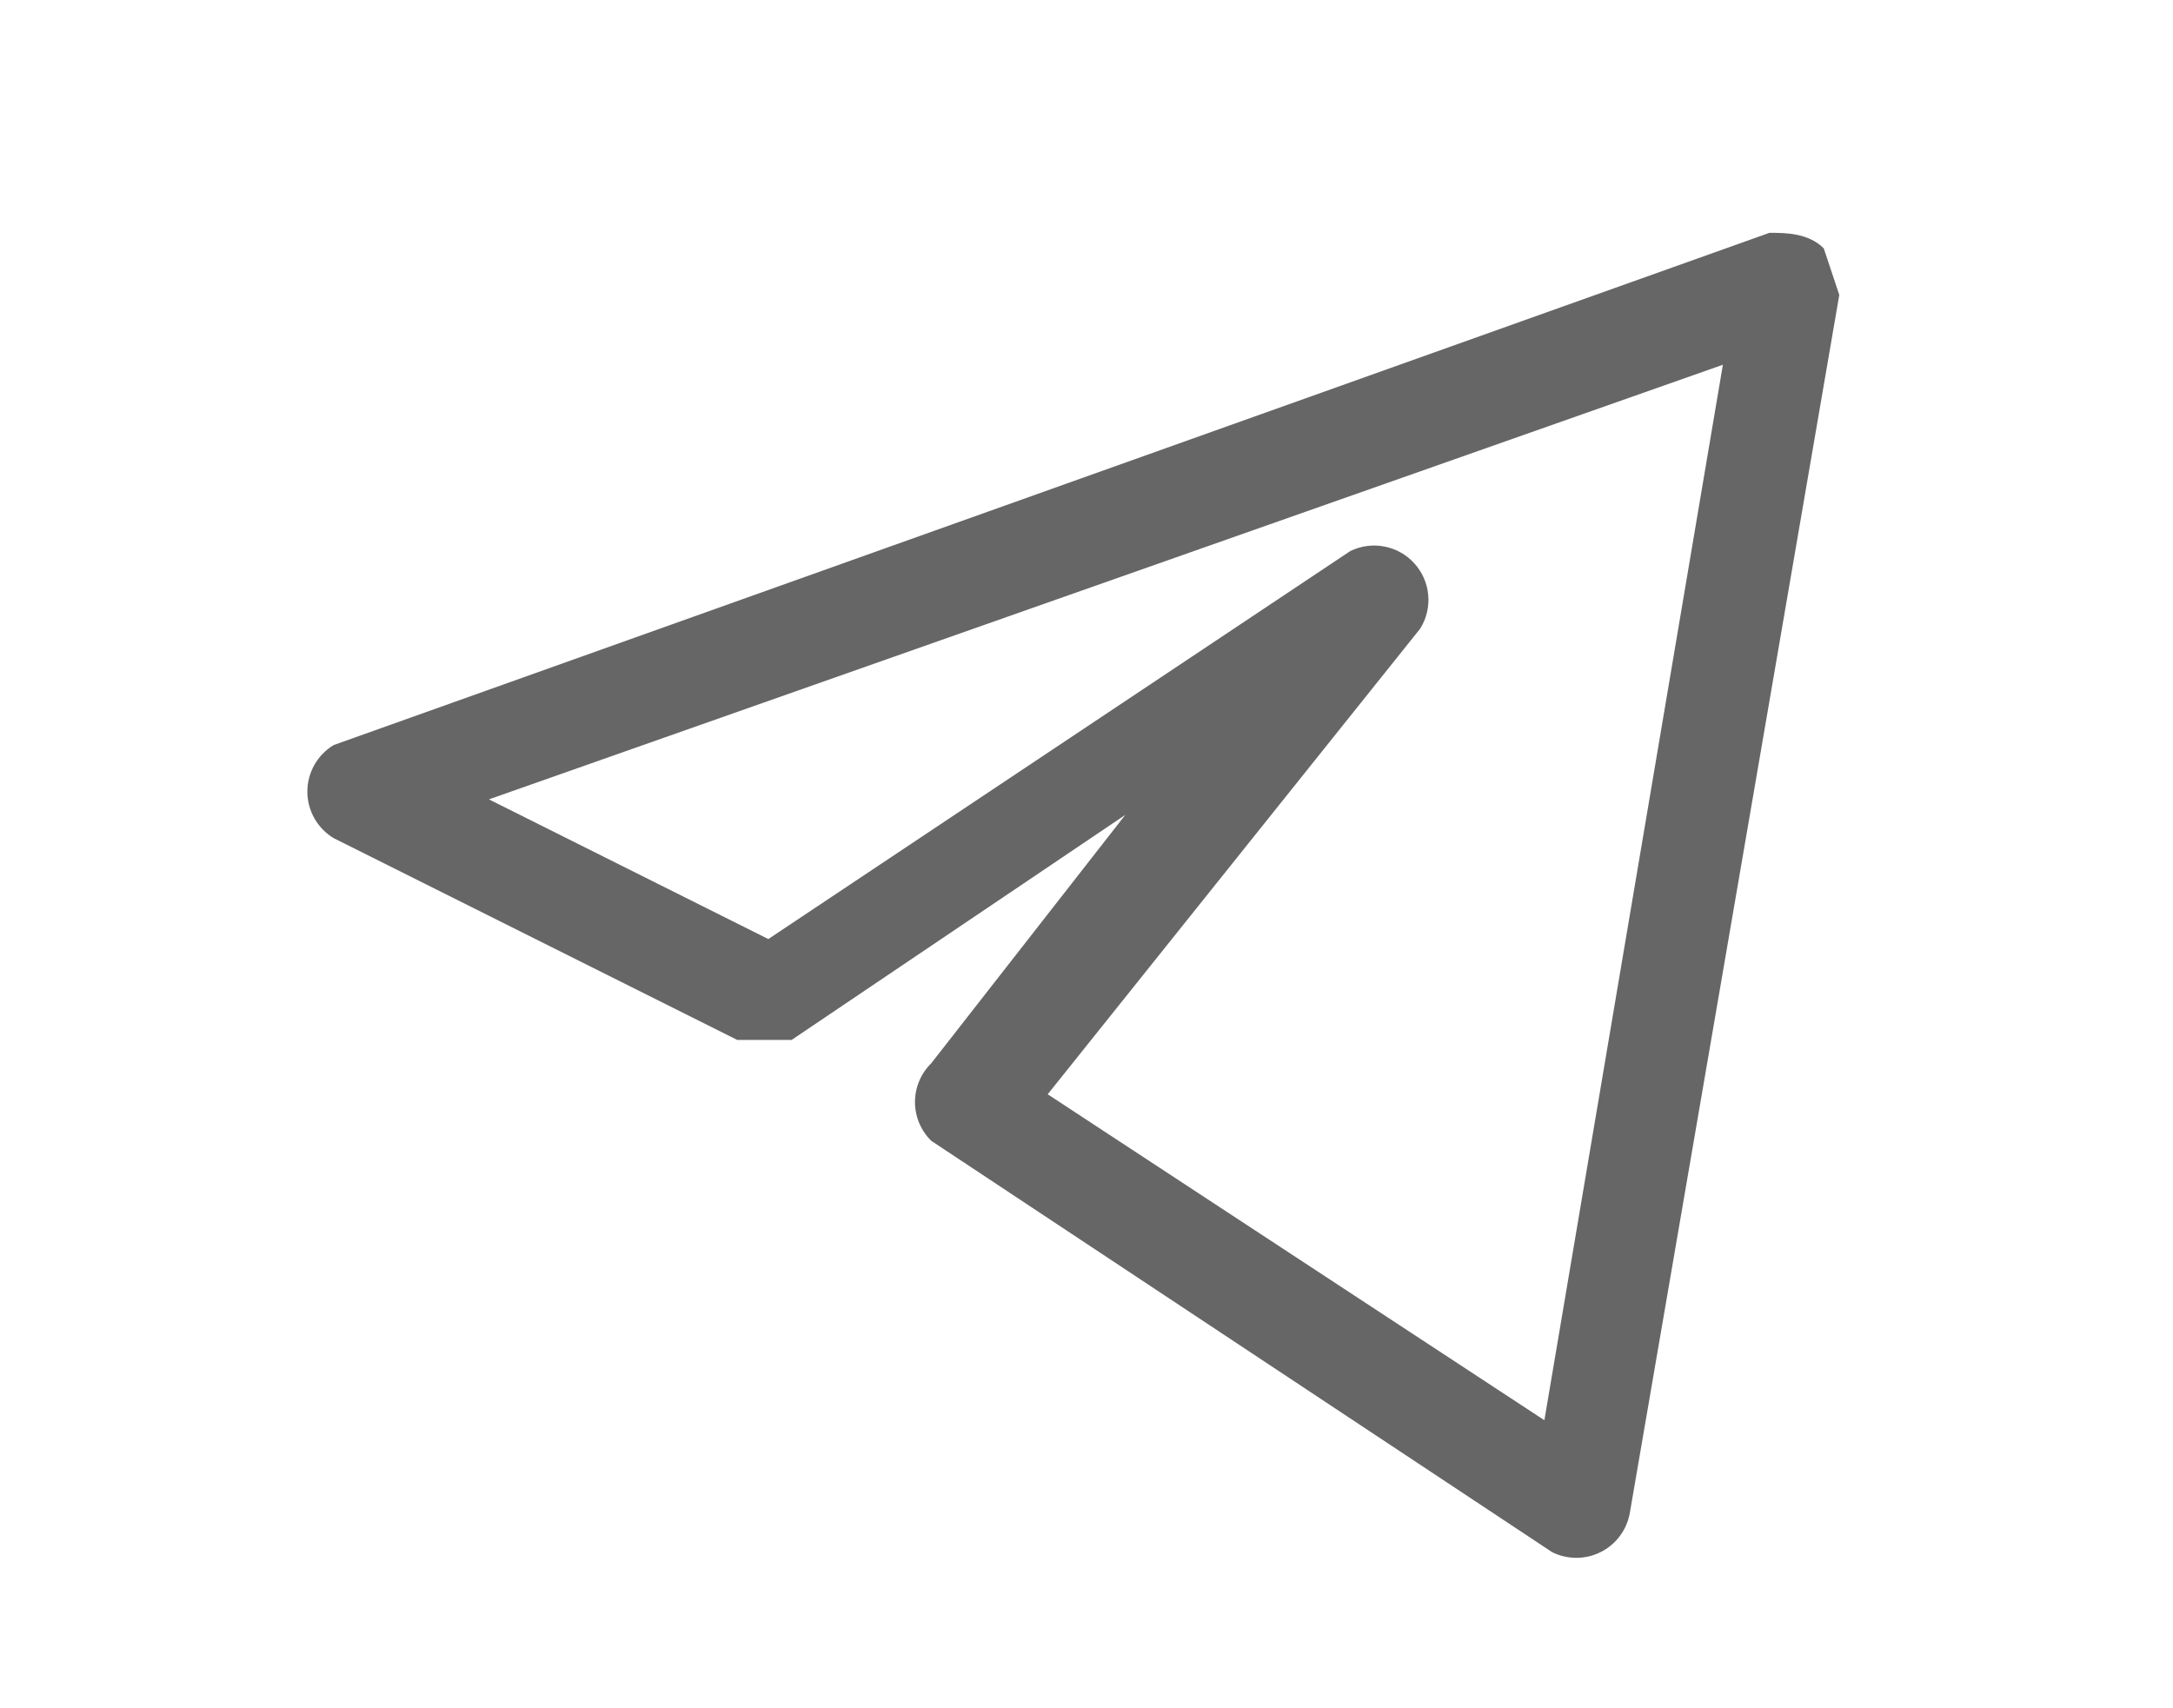
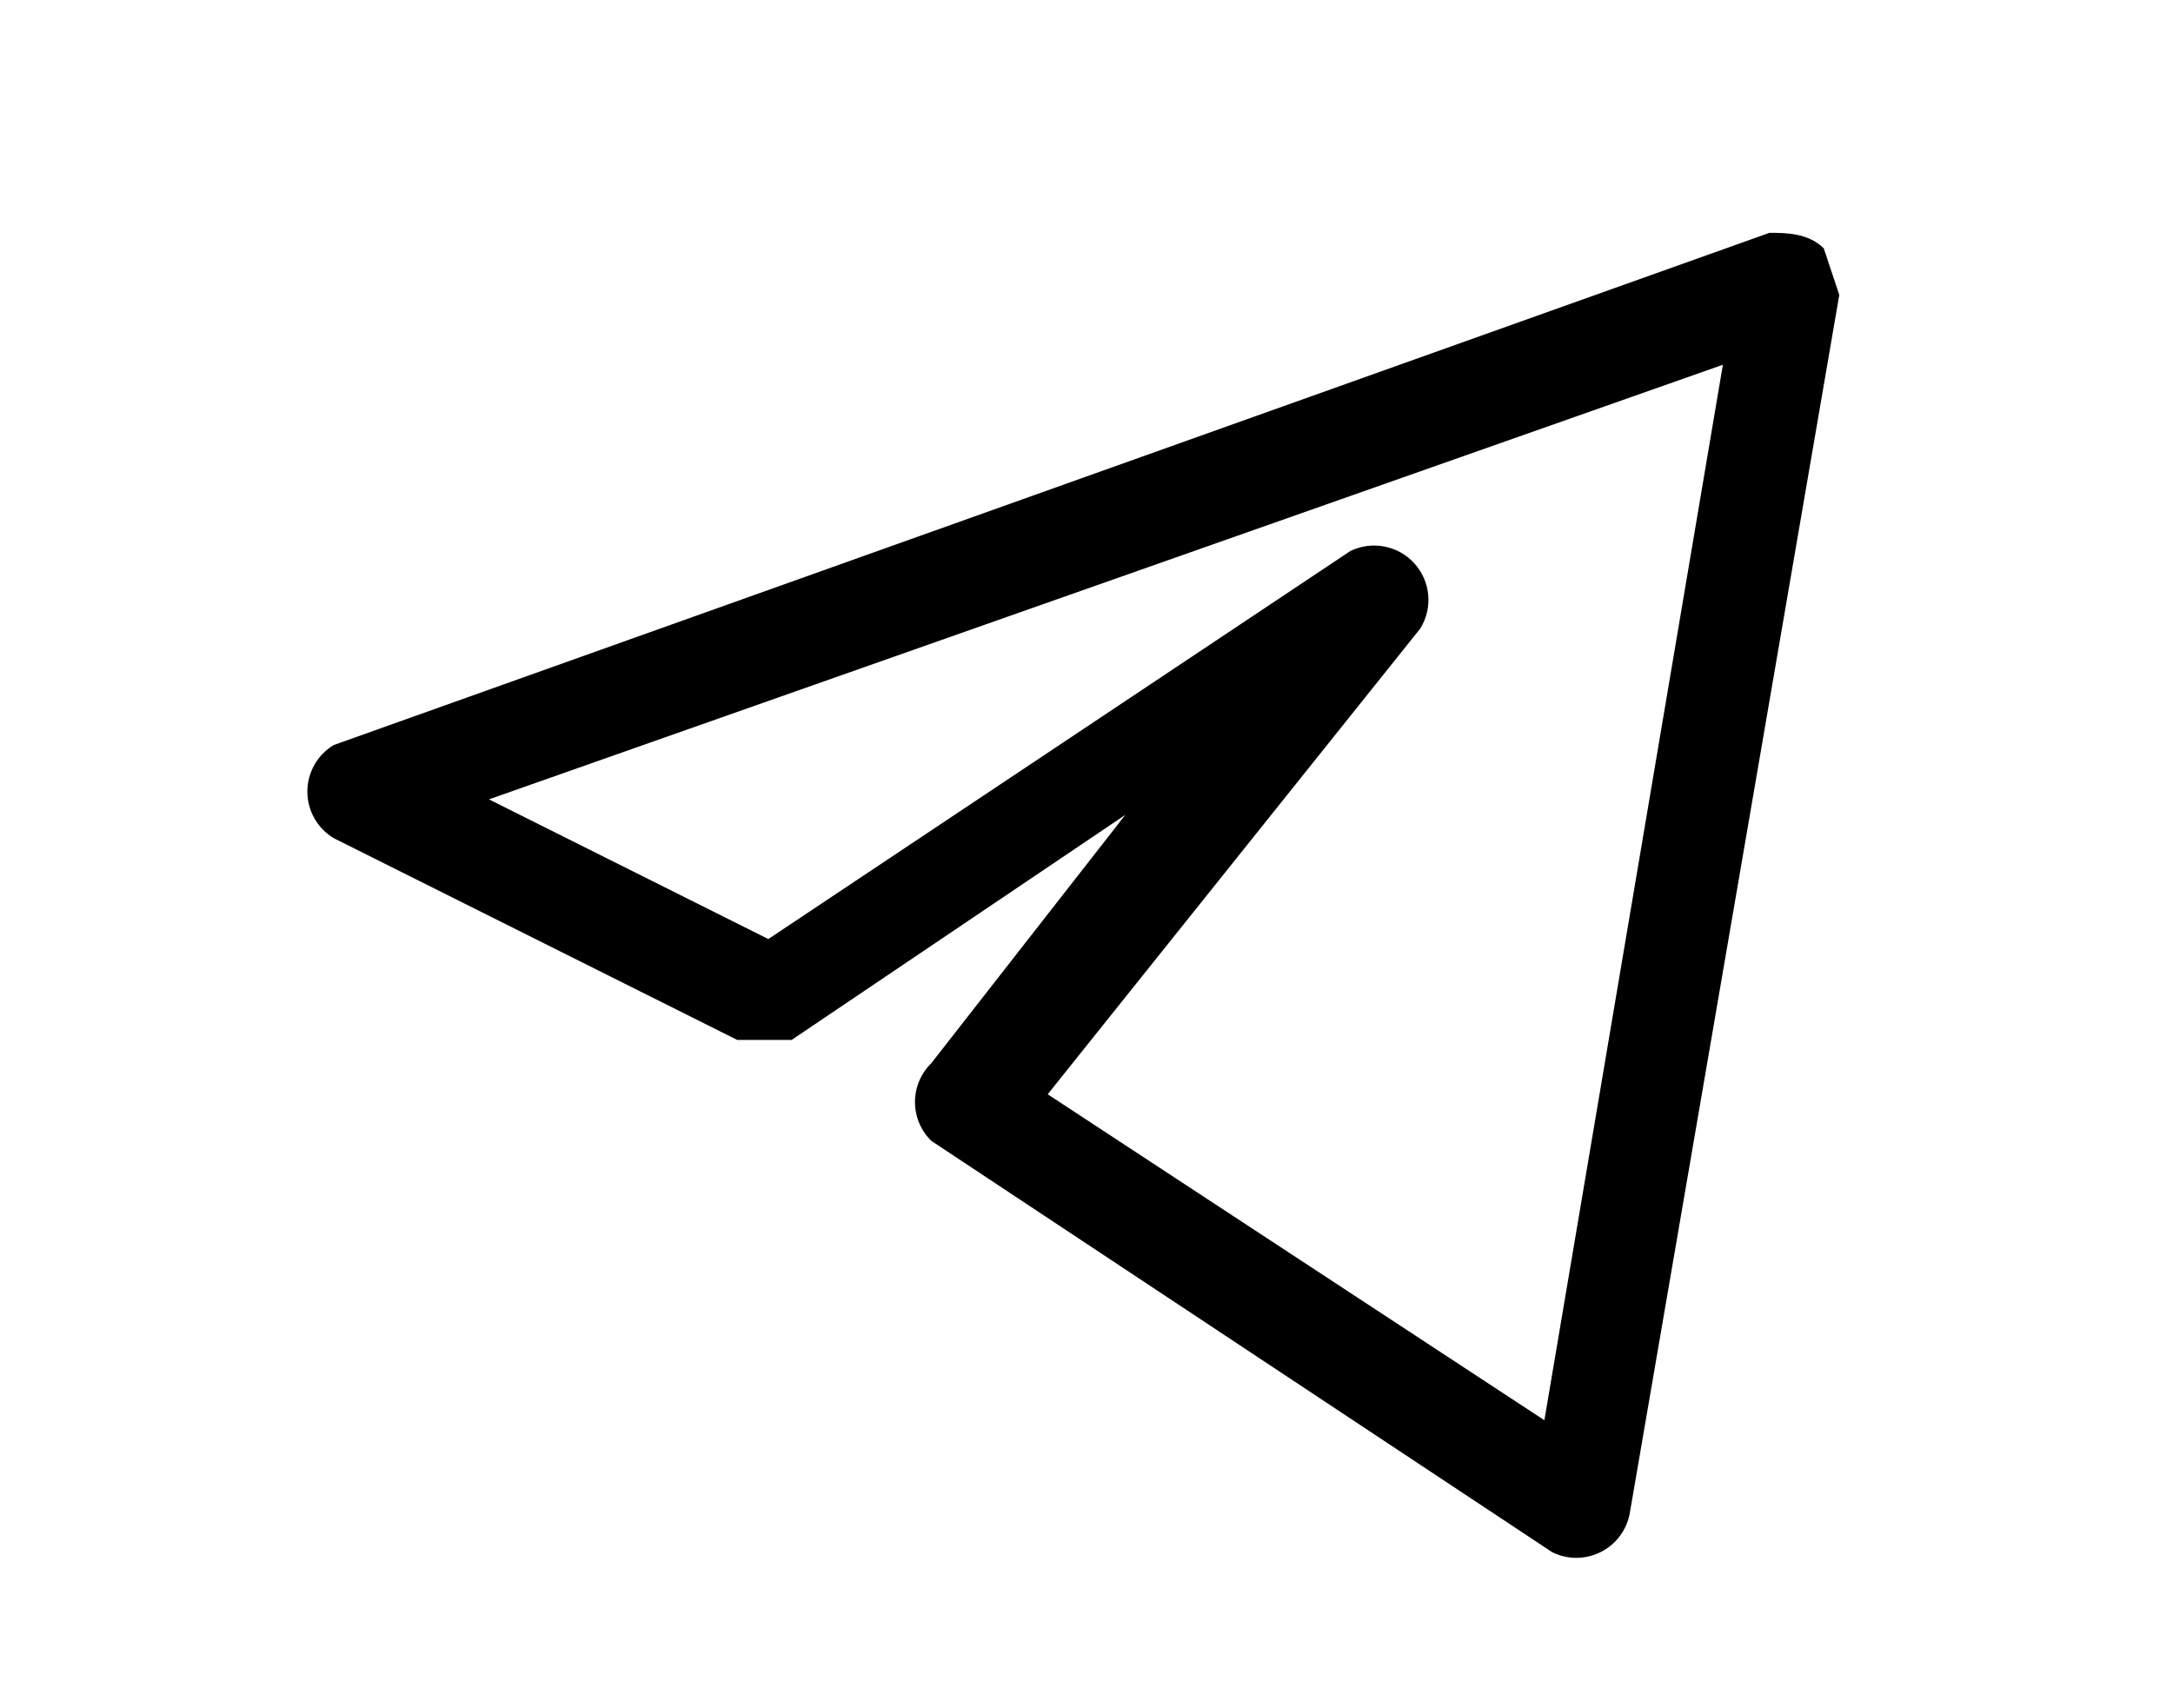
- <svg xmlns="http://www.w3.org/2000/svg" width="28" height="22" viewBox="0 0 28 22" fill="none">
-   <path fill-rule="evenodd" clip-rule="evenodd" d="m23.5 3.2.2.6L21 19.5a.7.7 0 0 1-1 .5l-8-5.3a.7.7 0 0 1 0-1l2.5-3.2-4.3 2.9h-.7l-5.2-2.6a.7.7 0 0 1 0-1.2L22.8 3c.2 0 .5 0 .7.2ZM6.3 10.3l3.6 1.8 7.5-5a.7.7 0 0 1 .9 1l-4.8 6 6.4 4.2 2.3-13.6-15.9 5.6Z" fill="#666" />
+ <svg xmlns="http://www.w3.org/2000/svg" width="28" height="22" viewBox="0 0 28 22">
+   <path fill-rule="evenodd" clip-rule="evenodd" d="m23.5 3.2.2.6L21 19.5a.7.7 0 0 1-1 .5l-8-5.3a.7.7 0 0 1 0-1l2.5-3.2-4.3 2.9h-.7l-5.2-2.6a.7.7 0 0 1 0-1.2L22.8 3c.2 0 .5 0 .7.2ZM6.3 10.3l3.6 1.8 7.5-5a.7.7 0 0 1 .9 1l-4.8 6 6.4 4.2 2.3-13.6-15.9 5.6Z" />
</svg>
